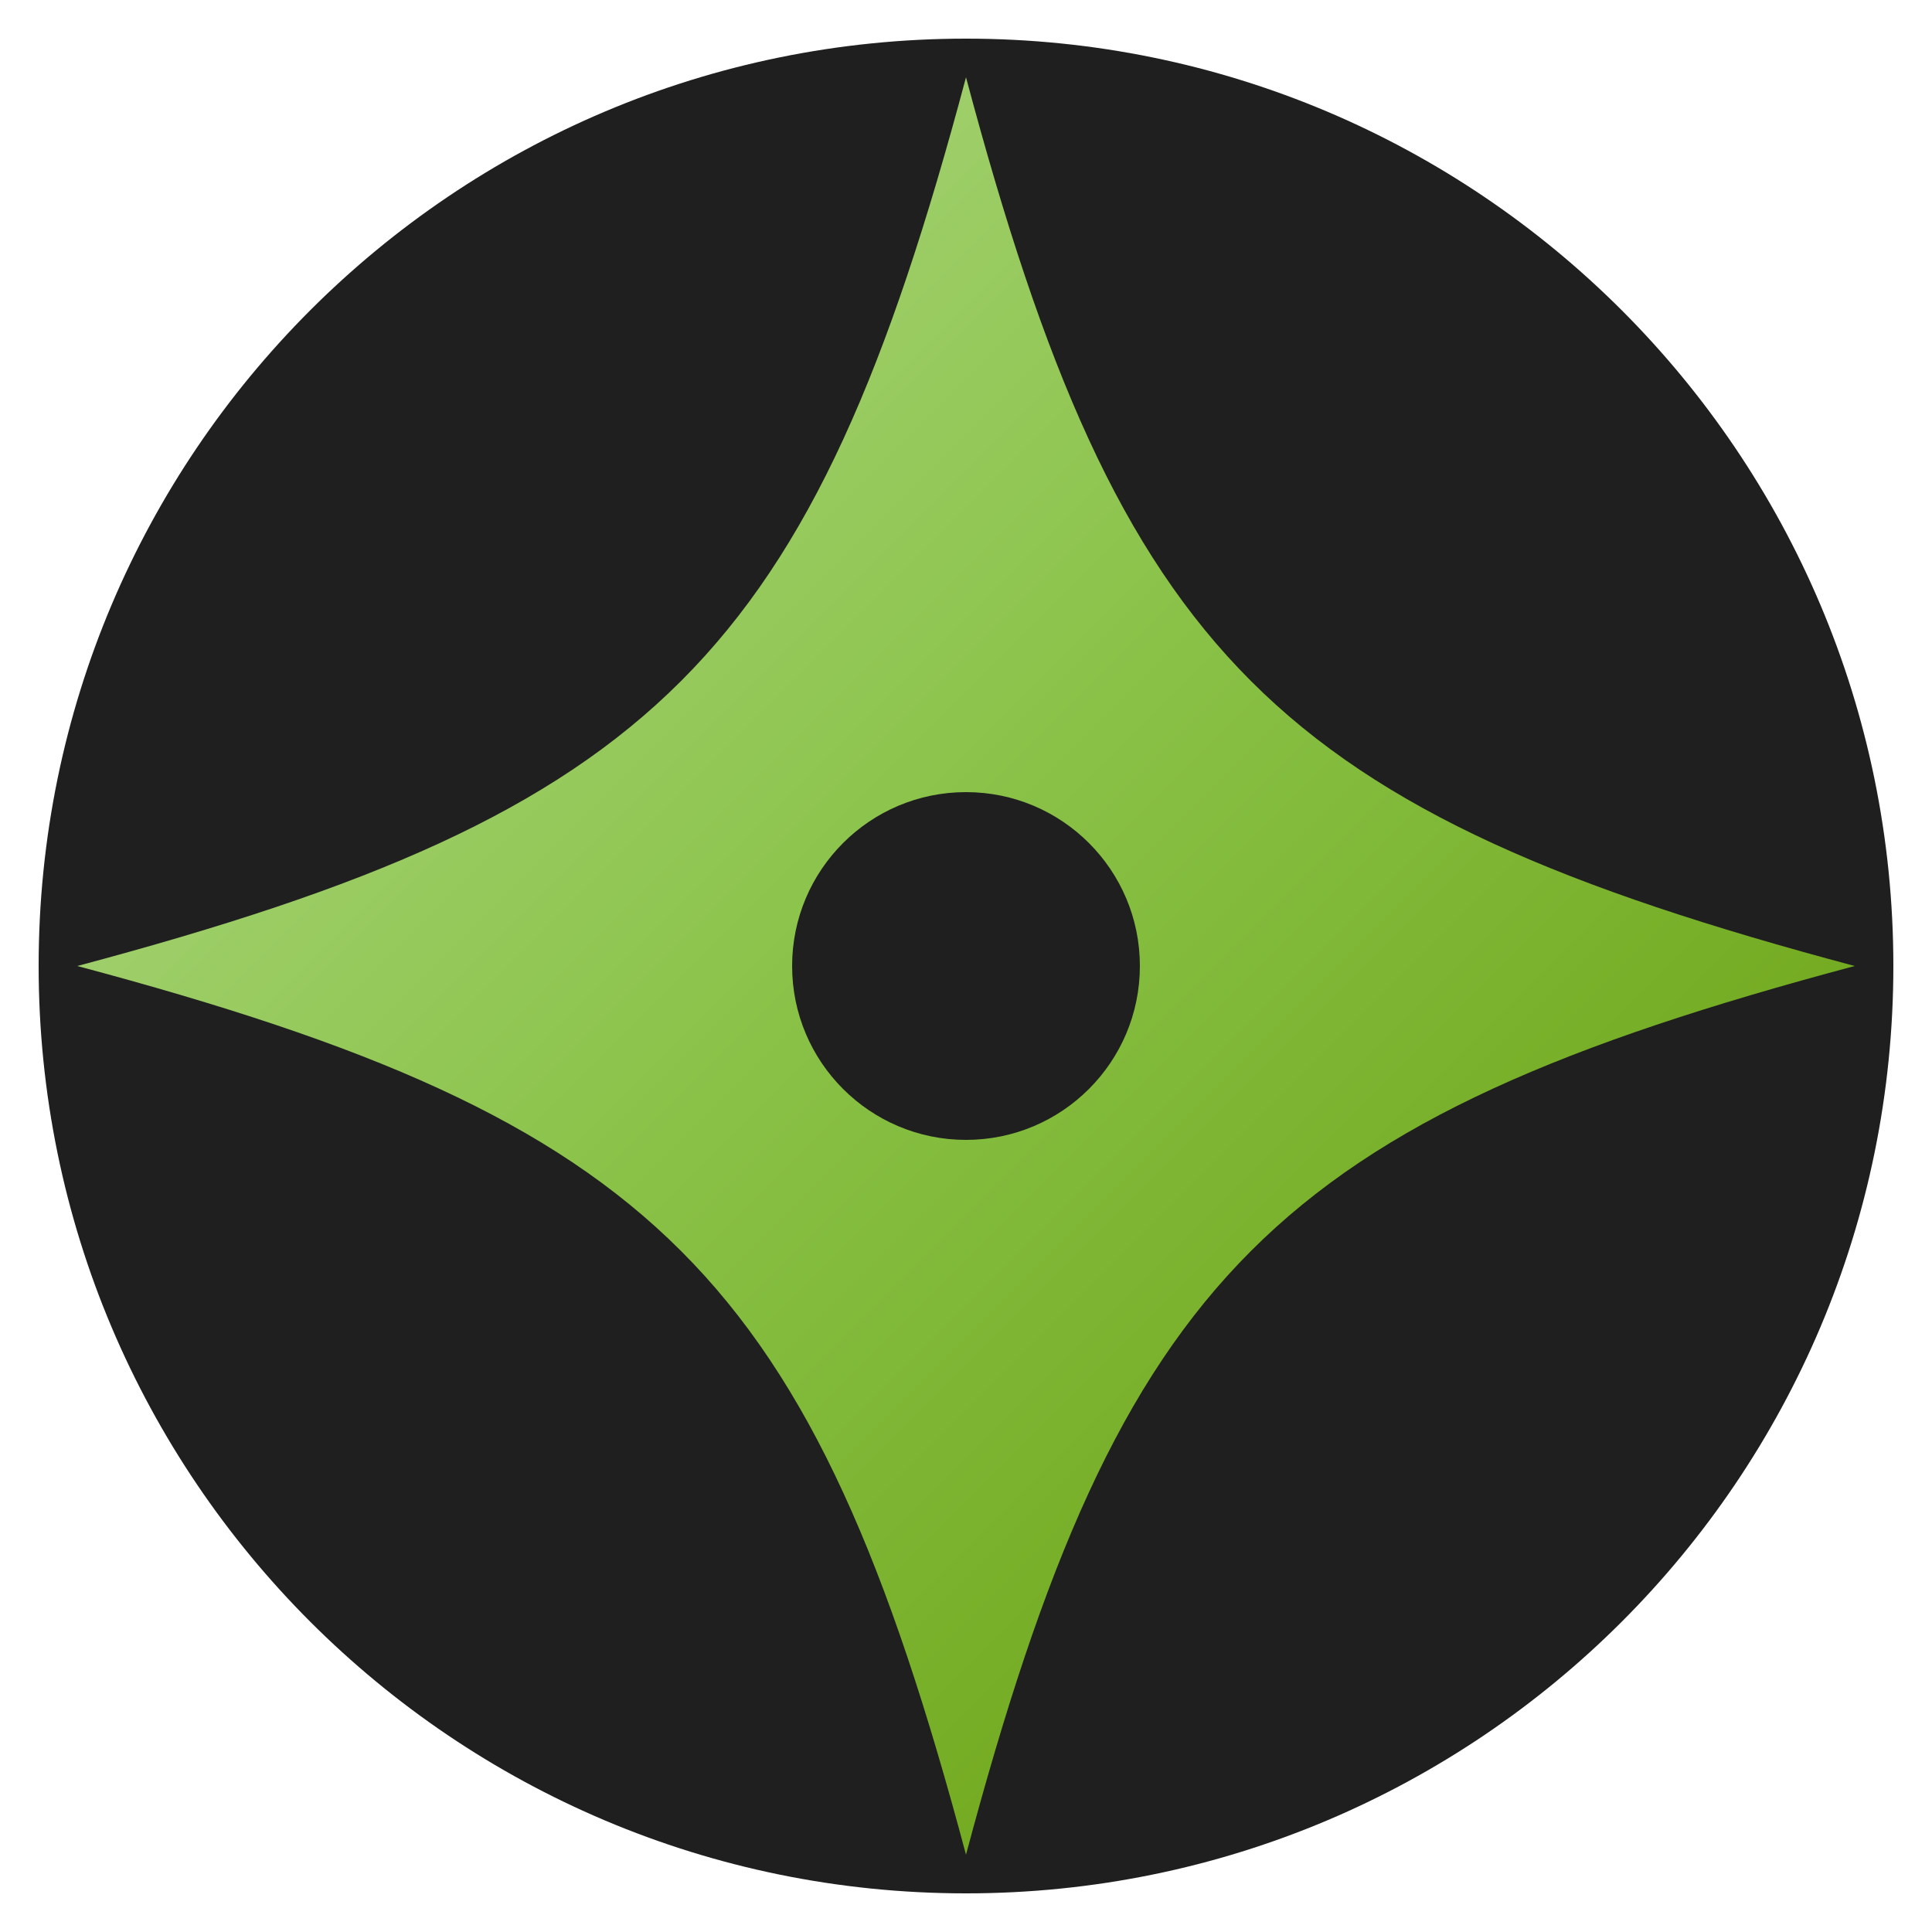
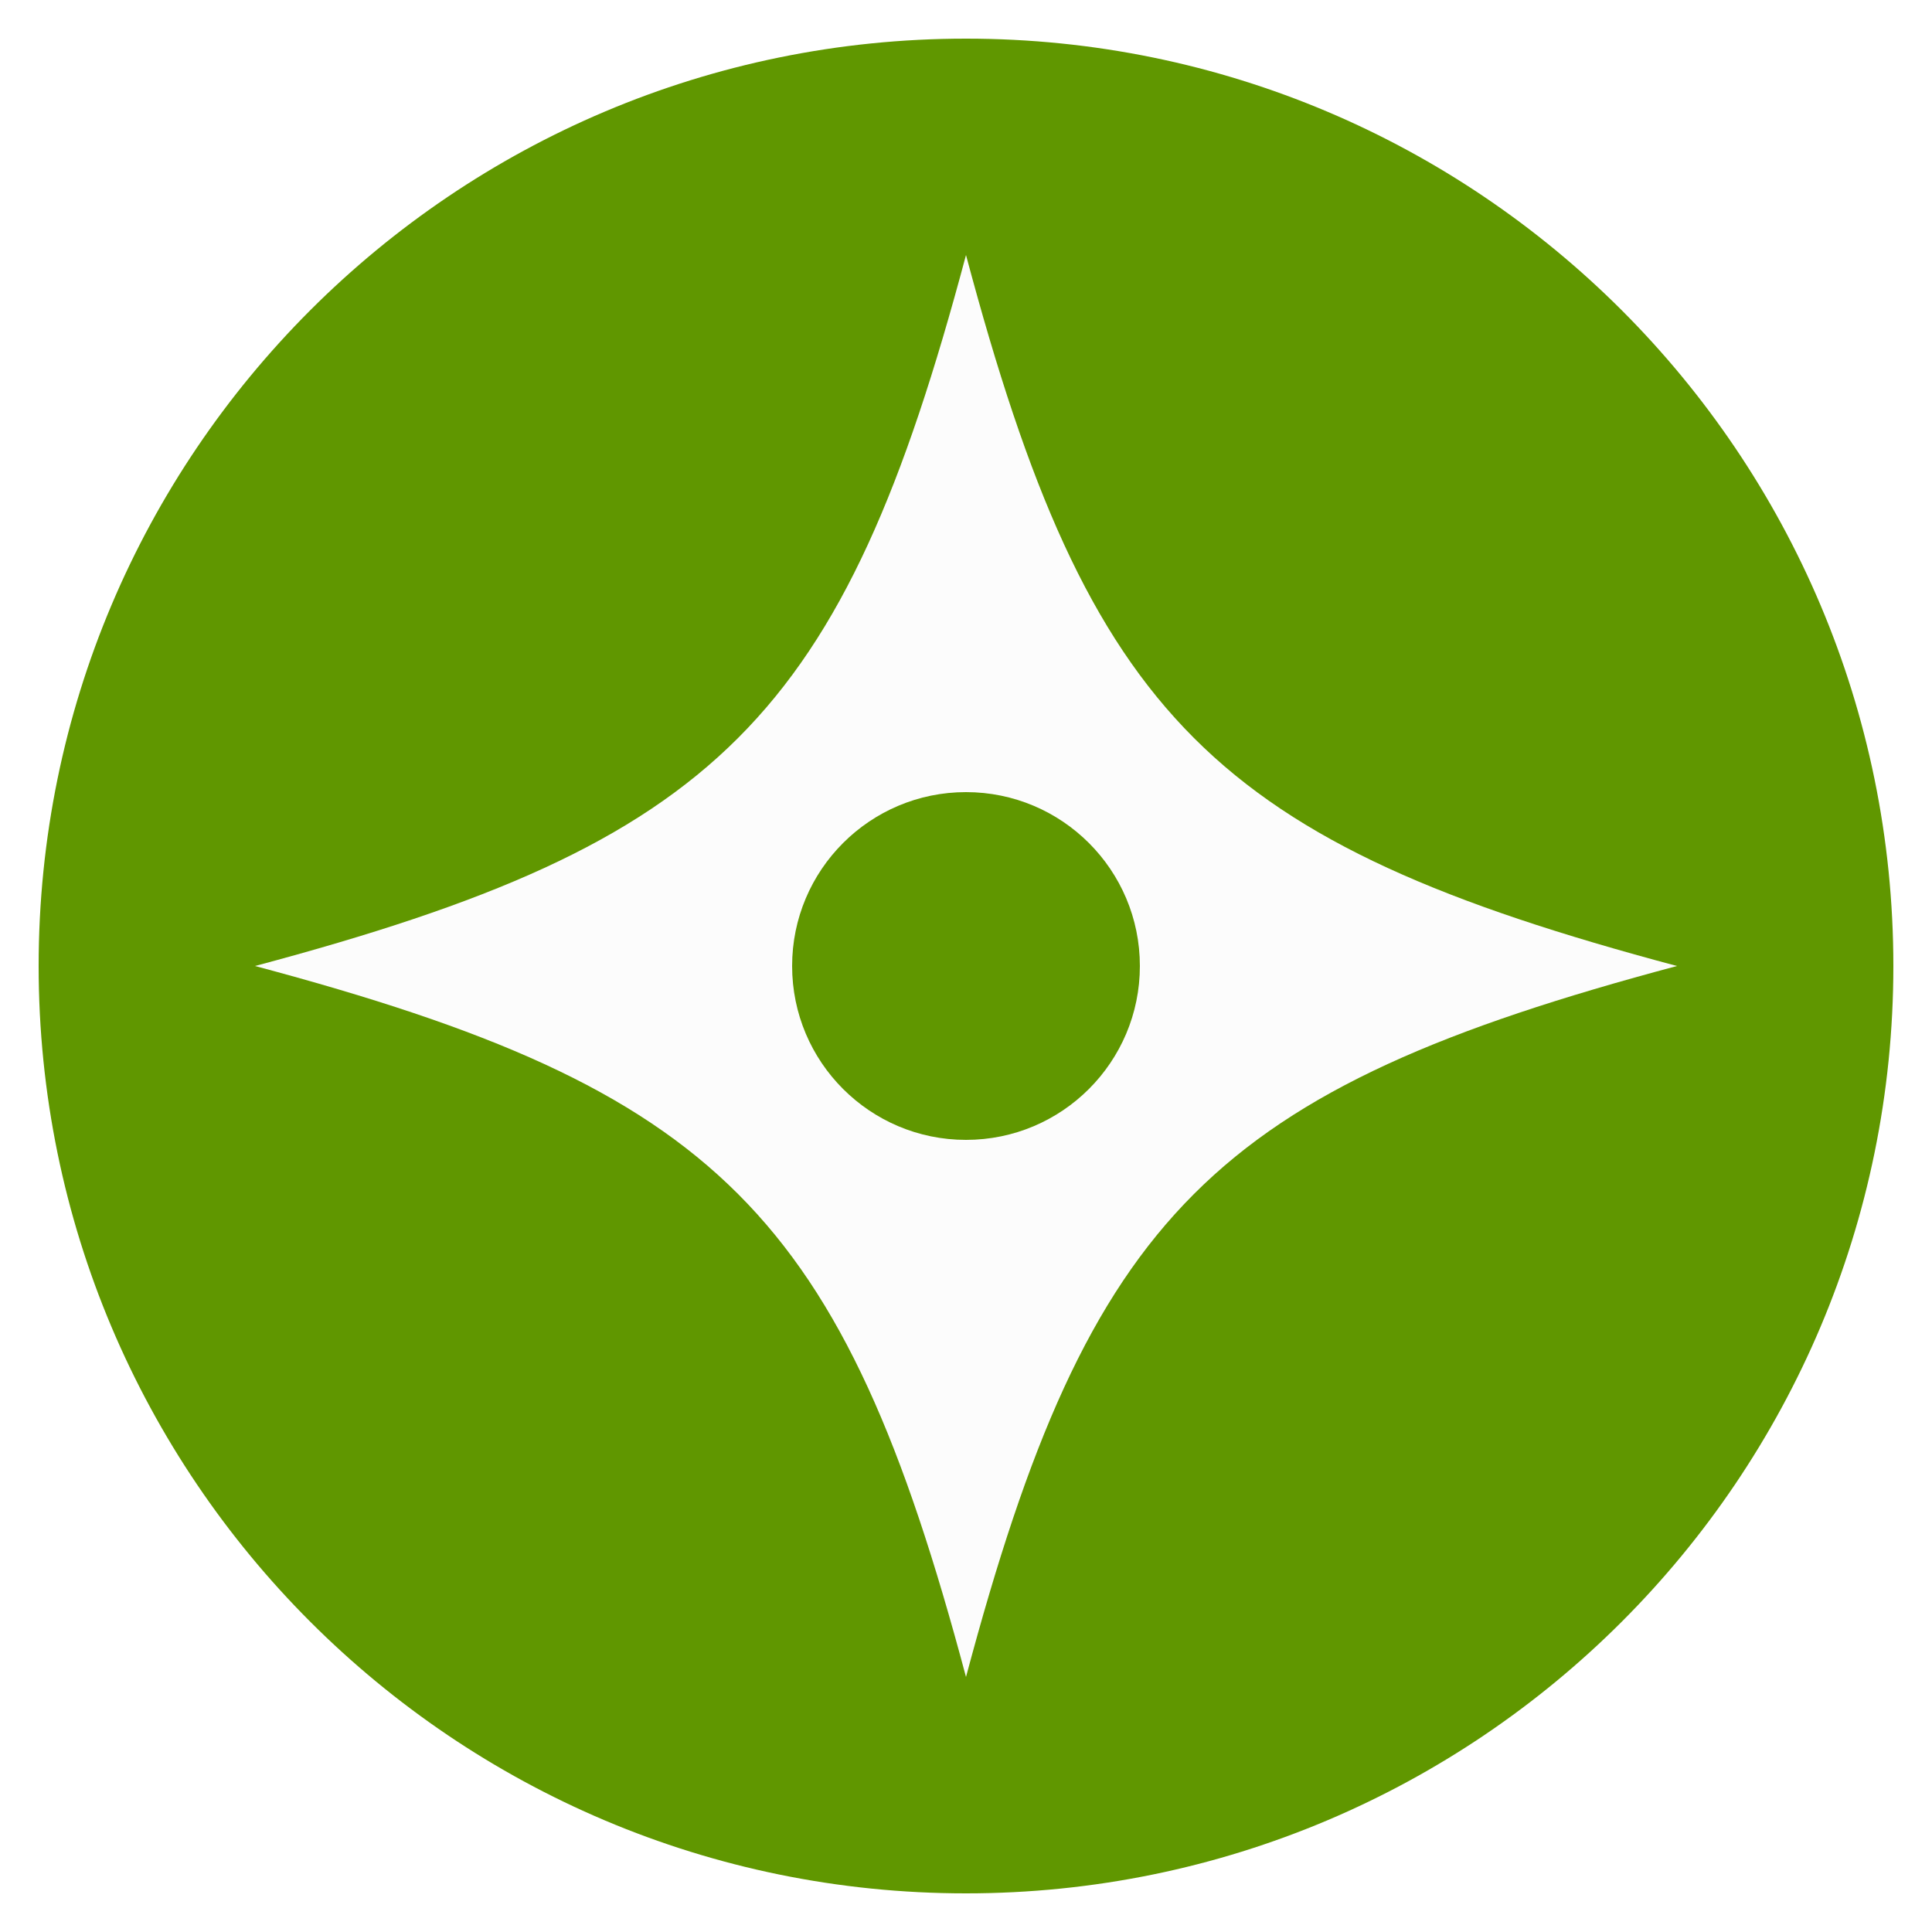
<svg xmlns="http://www.w3.org/2000/svg" viewBox="0 0 100 100" width="128" height="128" aria-hidden="true">
  <defs>
    <linearGradient id="explooro-sparkle-gold-128" x1="0%" y1="0%" x2="100%" y2="100%">
-       <stop offset="0%" stop-color="#b7dd93" />
-       <stop offset="45%" stop-color="#8bc34a" />
-       <stop offset="100%" stop-color="#609700" />
+       <stop offset="0%" stop-color="#fcfcfc" />
+       <stop offset="45%" stop-color="#fcfcfc" />
+       <stop offset="100%" stop-color="#fcfcfc" />
    </linearGradient>
  </defs>
-   <circle cx="50" cy="50" r="48" fill="#1f1f1f" />
-   <path d="M50,4 C58,34 66,42 96,50 C66,58 58,66 50,96 C42,66 34,58 4,50 C34,42 42,34 50,4 Z" fill="url(#explooro-sparkle-gold-128)" />
-   <circle cx="50" cy="50" r="9" fill="#1f1f1f" />
+   <circle cx="50" cy="50" r="48" fill="#609700" />
+   <path d="M50,4 C58,34 66,42 96,50 C66,58 58,66 50,96 C42,66 34,58 4,50 C34,42 42,34 50,4 Z" fill="url(#explooro-sparkle-gold-128)" transform="translate(50 50) scale(0.8) translate(-50 -50)" />
+   <circle cx="50" cy="50" r="9" fill="#609700" />
</svg>
